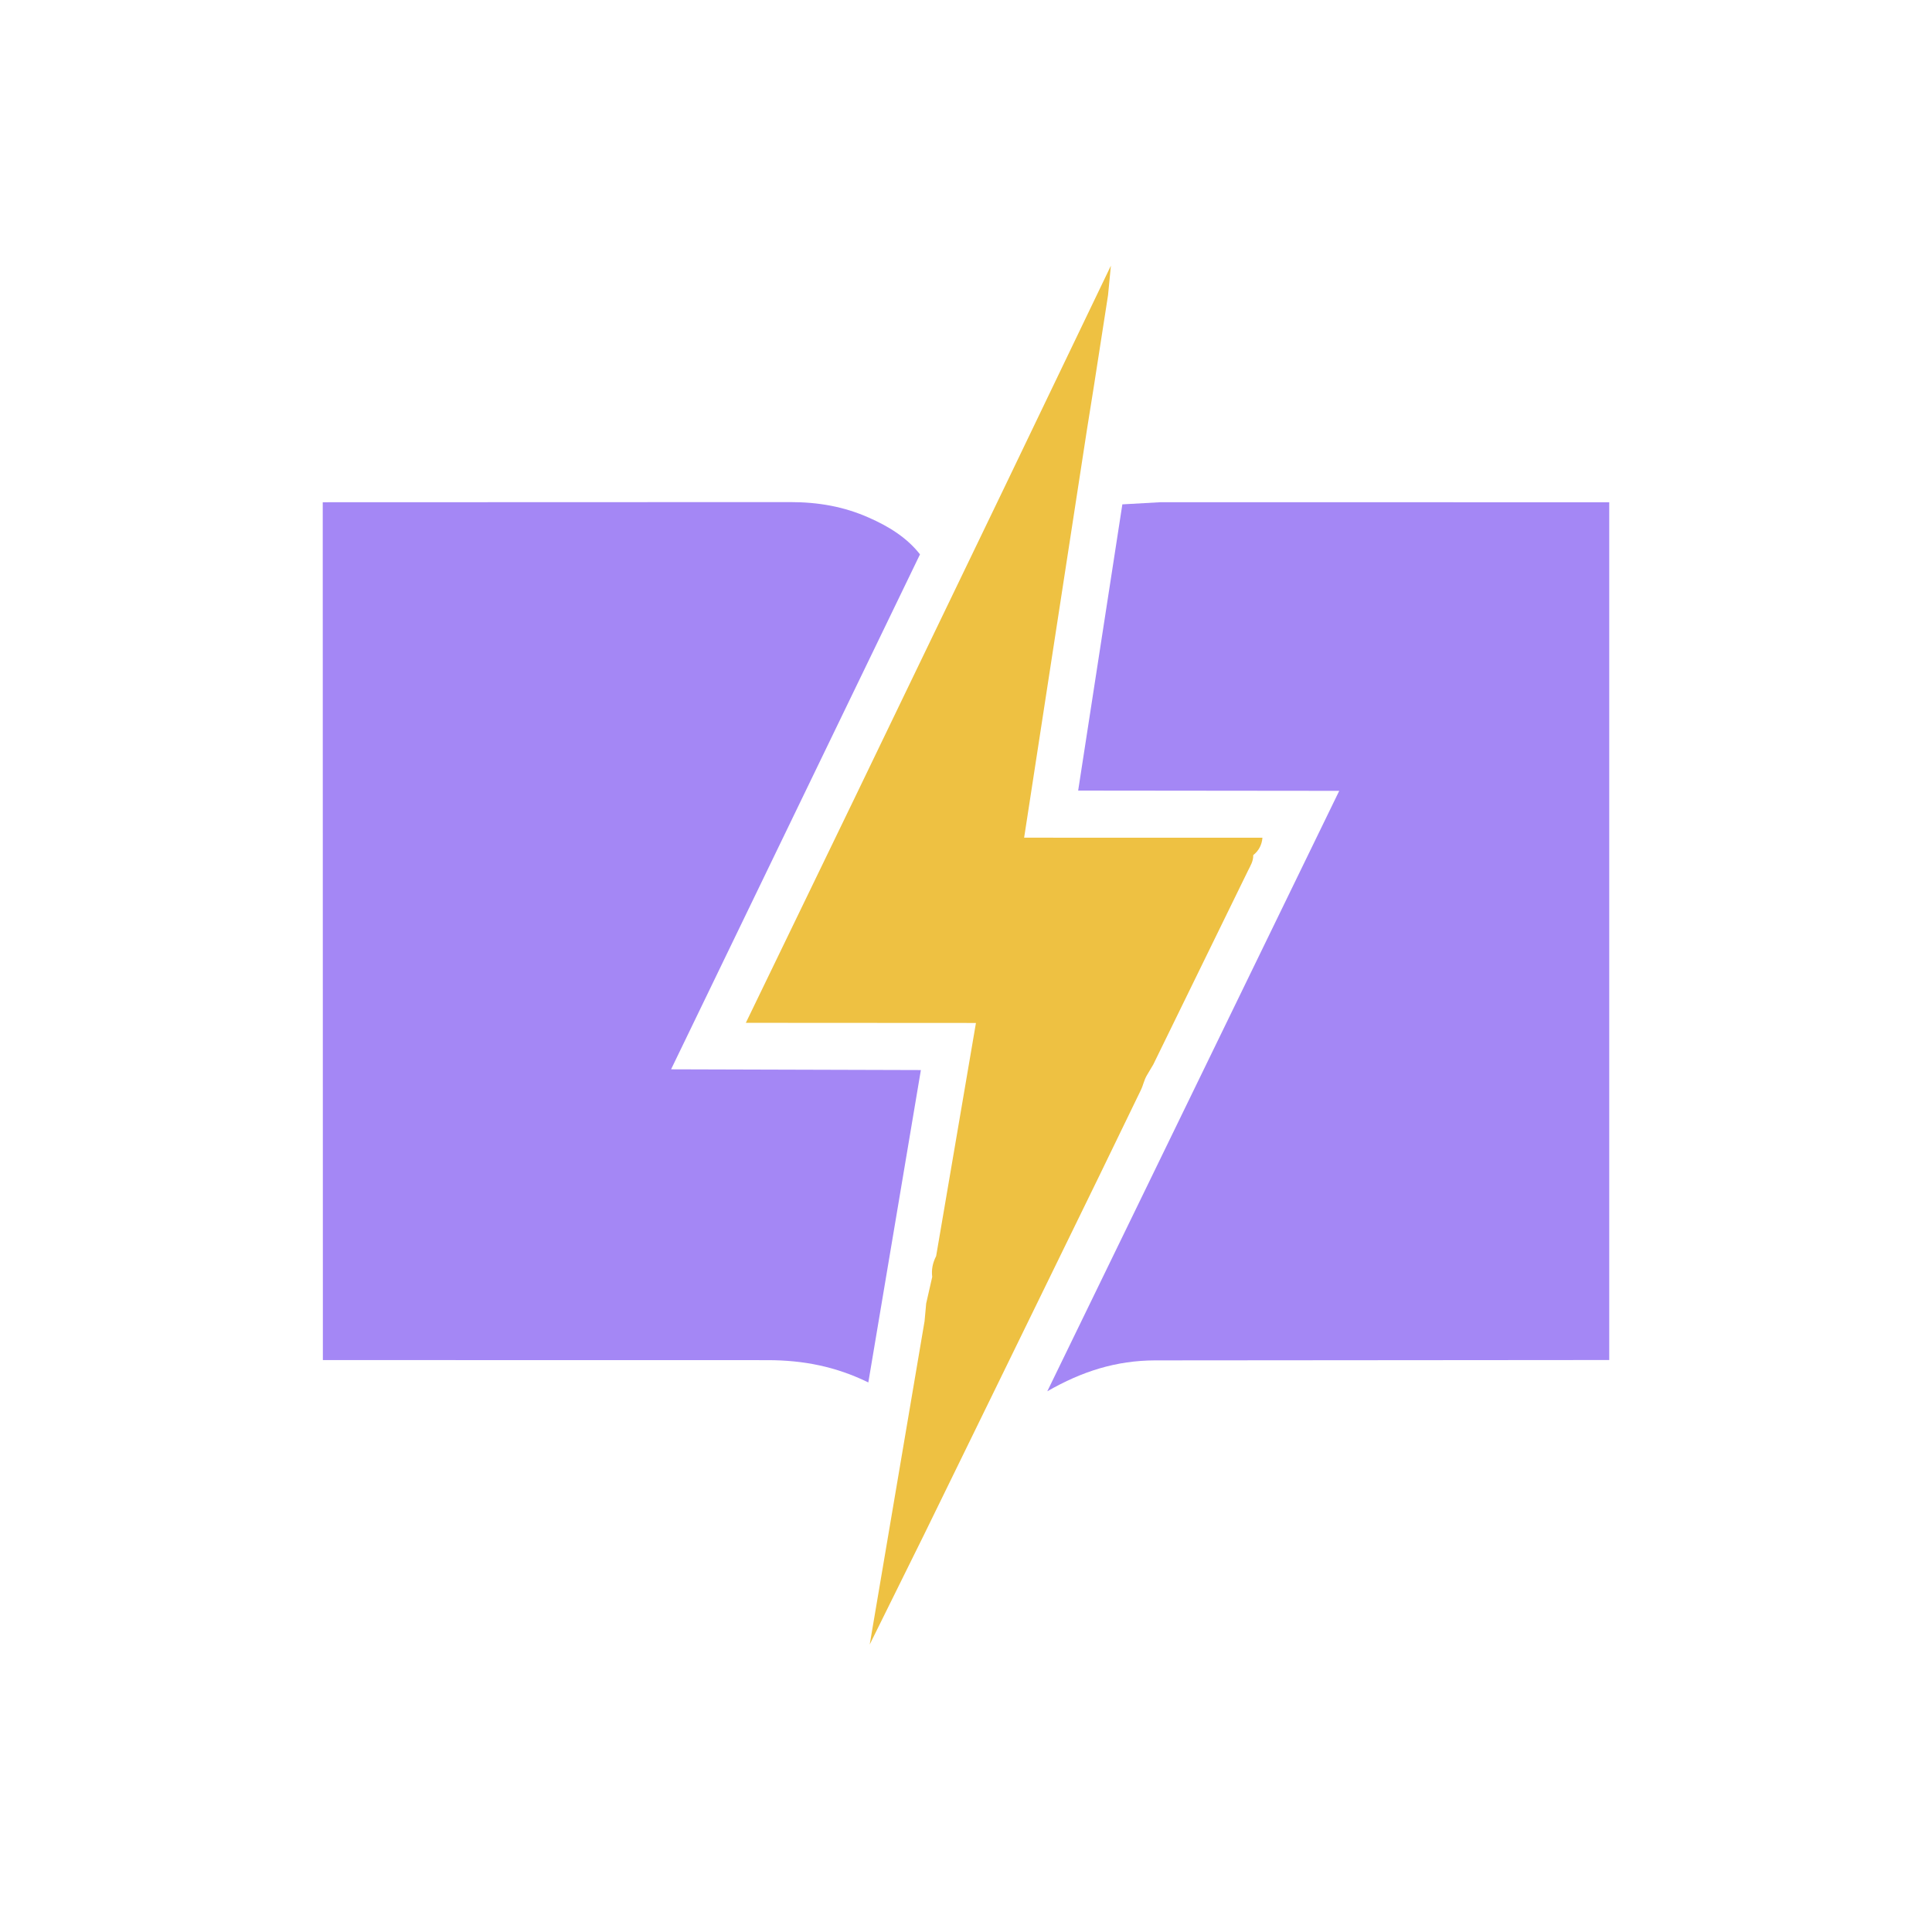
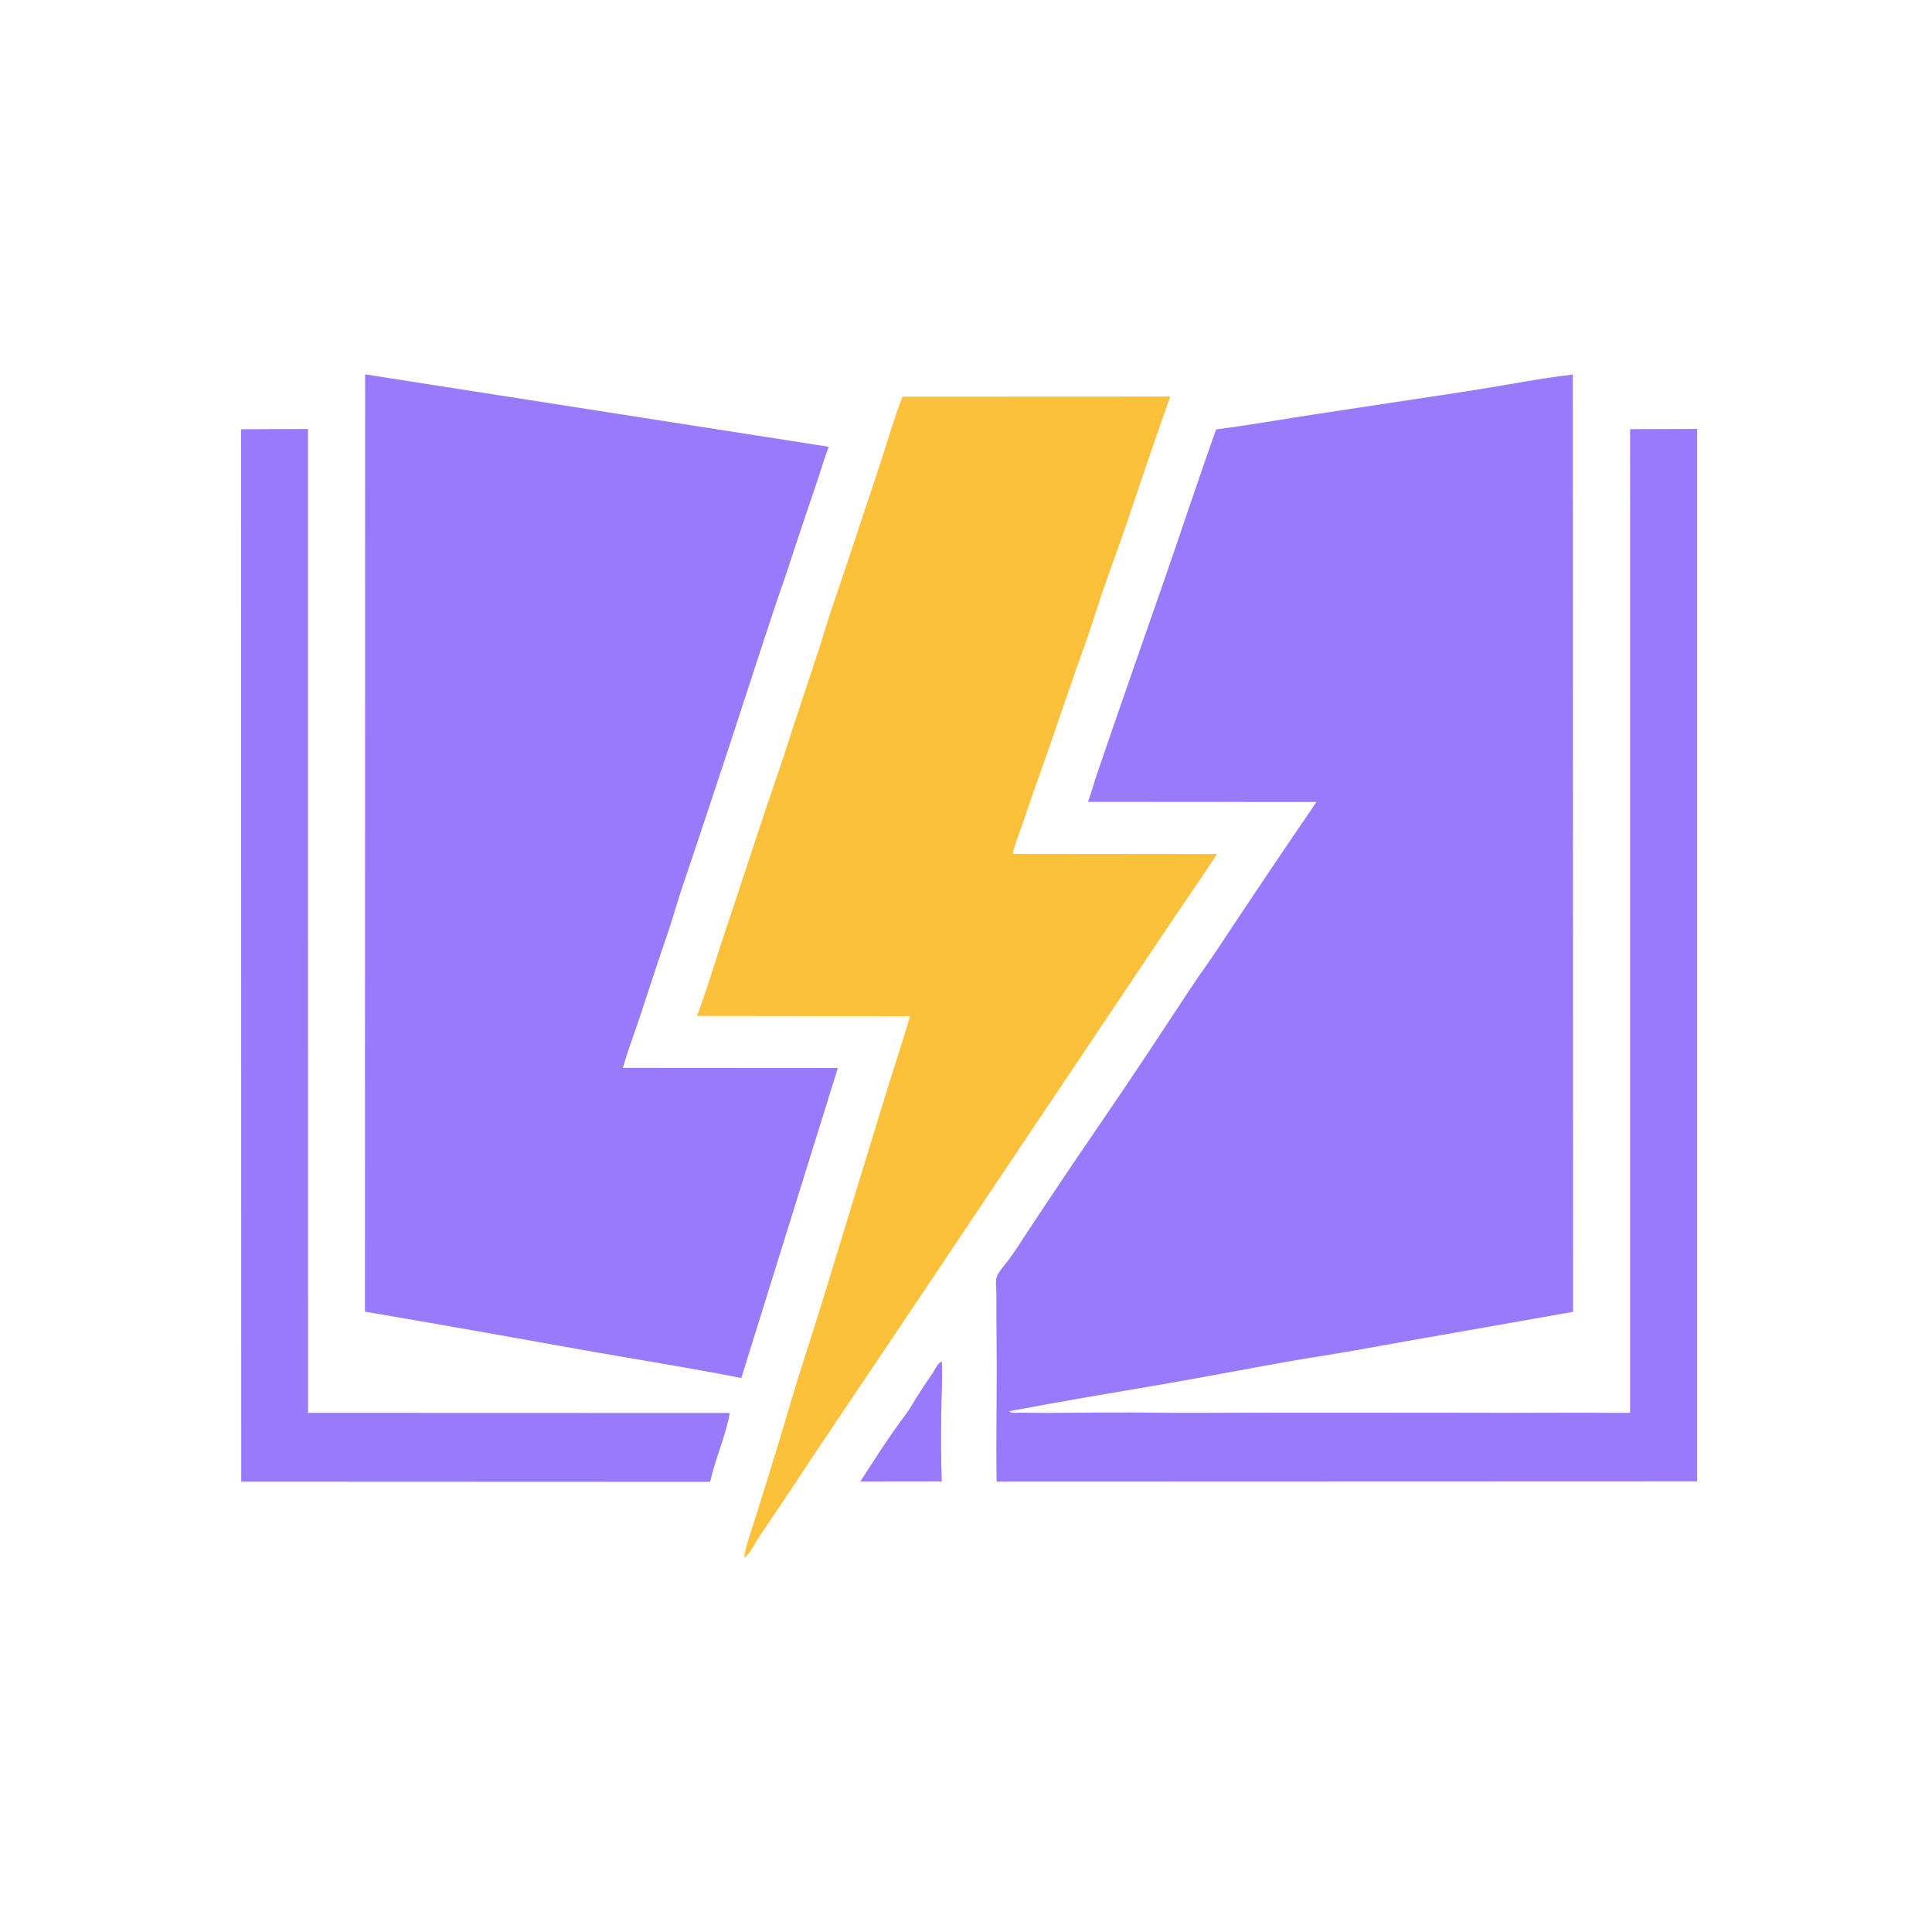
- <svg xmlns="http://www.w3.org/2000/svg" viewBox="0 0 1024 1024" role="img" aria-labelledby="logoMotionTitle">
+ <svg xmlns="http://www.w3.org/2000/svg" viewBox="0 0 500 500" role="img" aria-labelledby="logoMotionTitle">
  <defs>
    <style>
+       .logo-cover,
      .logo-wing-l,
      .logo-wing-r,
      .logo-bolt {
        transform-box: fill-box;
        transform-origin: center;
        will-change: transform, opacity;
      }

+       .logo-cover,
      .logo-wing-l,
      .logo-wing-r {
-         fill: #a487f5;
+         fill: #997afa;
+       }
+ 
+       .logo-cover {
+         animation: logoCoverIn 500ms cubic-bezier(0.2, 0.9, 0.3, 1.2) 100ms both;
      }

      .logo-wing-l {
        animation: logoWingL 620ms cubic-bezier(0.2, 0.9, 0.3, 1.2) 240ms both;
      }

      .logo-wing-r {
        animation: logoWingR 620ms cubic-bezier(0.2, 0.9, 0.3, 1.2) 240ms both;
      }

      .logo-bolt {
-         fill: #eec142;
+         fill: #fbc13a;
        animation: logoBoltIn 560ms cubic-bezier(0.2, 0.9, 0.3, 1.4) 560ms both,
          logoBoltPulse 2.4s ease-in-out 1.5s infinite;
+       }
+ 
+       @keyframes logoCoverIn {
+         from {
+           opacity: 0;
+           transform: scale(0.94);
+         }
+         to {
+           opacity: 1;
+           transform: scale(1);
+         }
      }

      @keyframes logoWingL {
        from {
          opacity: 0;
-           transform: translateX(-96px) scale(0.92);
+           transform: translateX(-40px) scale(0.94);
        }
        to {
          opacity: 1;
          transform: translateX(0) scale(1);
        }
      }

      @keyframes logoWingR {
        from {
          opacity: 0;
-           transform: translateX(96px) scale(0.92);
+           transform: translateX(40px) scale(0.94);
        }
        to {
          opacity: 1;
          transform: translateX(0) scale(1);
        }
      }

      @keyframes logoBoltIn {
        0% {
          opacity: 0;
-           transform: scale(0.2) rotate(-20deg);
+           transform: scale(0.2) rotate(-15deg);
        }
        70% {
          opacity: 1;
-           transform: scale(1.12) rotate(4deg);
+           transform: scale(1.1) rotate(3deg);
        }
        100% {
          opacity: 1;
          transform: scale(1) rotate(0deg);
        }
      }

      @keyframes logoBoltPulse {
        0%,
        100% {
          transform: scale(1);
        }
        50% {
-           transform: scale(1.07);
-           filter: drop-shadow(0 0 26px rgba(238, 193, 66, 0.65));
+           transform: scale(1.06);
        }
      }

      @media (prefers-reduced-motion: reduce) {
+         .logo-cover,
        .logo-wing-l,
        .logo-wing-r,
        .logo-bolt {
          animation: none;
        }
      }
    </style>
  </defs>
-   <g>
-     <path class="logo-wing-r" d="M594.87,267.32l-23.42,151.7,138.37.14-154.73,318.25c18.46-10.61,36.49-16.3,57.05-16.38l240.79-.19v-454.63s-237.73-.03-237.73-.03l-20.33,1.14Z" />
-     <path class="logo-wing-l" d="M355.69,566.75l131.93-272.93c-7.01-8.98-16.76-14.9-27.01-19.41-13.29-5.92-26.84-8.29-41.79-8.29l-247.76.08.07,454.67,235.71.04c18.9,0,36.16,3.38,53.39,11.81l27.85-165.57-132.38-.39Z" />
-     <path class="logo-bolt" d="M604.67,577.77c1.3-2.68,1.69-5.29,3.2-7.84l3.41-5.75,50.17-102.67c1.4-2.86,2.82-4.95,2.8-8.29,2.93-2.29,4.58-5.48,4.87-9.21l-126.31-.02,33.32-216.43,3.61-22.6,7.54-48.48,1.52-15.67-56.15,116.9-79.68,165.26-57.66,119.15,121.96.07-21.09,123.54c-1.86,3.72-2.55,7.05-2.09,11.09l-3.19,14.02-.86,9.39-29.07,171.39,28.67-57.96,38.77-79.33,54.19-111.03,22.07-45.53Z" />
+   <g id="Layer_1" data-name="Layer 1">
+     <path class="logo-wing-l" d="M94.498 96.888 L214.491 115.627 C213.29 118.659 212.429 121.764 211.386 124.845 C208.923 132.121 206.442 139.381 204.085 146.691 C202.921 150.298 201.597 153.854 200.403 157.45 C196.54 169.083 192.801 180.752 188.968 192.393 C184.889 204.78 180.791 217.163 176.597 229.516 C175.284 233.381 174.233 237.339 172.905 241.197 C170.42 248.416 168.081 255.663 165.675 262.906 C164.183 267.398 162.515 271.825 161.189 276.36 L216.834 276.397 L191.852 356.626 C178.314 353.951 164.651 351.837 151.056 349.404 C132.205 346.032 113.339 342.662 94.453 339.459 Z" fill="#997afa" />
+     <path class="logo-wing-r" d="M340.706 207.551 L281.585 207.517 C282.431 205.166 283.079 202.753 283.881 200.387 C285.917 194.372 288.009 188.37 290.078 182.367 C293.881 171.333 297.784 160.336 301.595 149.306 C305.988 136.59 310.223 123.822 314.725 111.144 C323.464 109.993 332.125 108.481 340.833 107.138 C354.302 105.062 367.79 103.098 381.251 101.002 C389.837 99.666 398.4 97.923 407.039 96.94 L407.114 339.492 C388.415 342.842 369.683 346.055 350.993 349.421 C344.87 350.523 338.699 351.412 332.574 352.504 C322.082 354.373 311.619 356.399 301.117 358.205 C287.833 360.49 274.516 362.685 261.292 365.201 C261.398 365.338 261.344 365.473 261.553 365.54 C262.308 365.78 263.472 365.59 264.27 365.595 C266.519 365.611 268.763 365.681 271.014 365.663 C280.716 365.586 290.444 365.48 300.147 365.612 C308.116 365.72 316.097 365.606 324.068 365.608 C341.088 365.614 358.108 365.582 375.128 365.616 C386.577 365.639 398.026 365.666 409.474 365.606 C413.606 365.585 417.738 365.715 421.869 365.63 L421.873 111.072 L439.218 111.005 L439.221 383.376 L257.917 383.434 C257.753 371.509 258.035 359.585 257.914 347.66 C257.87 343.393 257.851 339.12 257.868 334.852 C257.873 333.488 257.567 331.766 257.965 330.45 C258.333 329.232 260.45 326.832 261.28 325.71 C262.899 323.522 264.342 321.174 265.839 318.907 C271.964 309.636 278.156 300.395 284.453 291.229 C292.58 279.4 300.463 267.402 308.358 255.431 C310.57 252.076 312.976 248.836 315.194 245.484 C323.603 232.777 332.094 220.133 340.706 207.551 Z" fill="#997afa" />
+     <path class="logo-cover" d="M62.385 111.09 L79.703 111.021 L79.723 365.651 L188.876 365.685 C187.779 371.751 185.114 377.477 183.786 383.498 L62.427 383.449 Z" fill="#997afa" />
+     <path class="logo-cover" d="M235.534 364.401 C237.375 361.324 239.311 358.29 241.385 355.351 C242.042 354.42 242.624 352.674 243.759 352.367 C243.967 356.839 243.644 361.382 243.596 365.851 C243.532 371.68 243.521 377.559 243.736 383.388 L222.65 383.415 C226.504 377.437 230.341 371.402 234.653 365.718" fill="#997afa" />
+     <path class="logo-bolt" d="M233.566 102.659 L302.894 102.627 C298.668 114.226 294.84 125.966 290.829 137.633 C289.167 142.47 287.374 147.279 285.692 152.114 C284.026 156.903 282.599 161.786 280.875 166.553 C276.739 177.99 272.99 189.566 268.858 200.999 C267.336 205.213 265.911 209.468 264.458 213.706 C263.632 216.116 262.633 218.499 262.067 220.977 L314.976 221.03 C311.263 226.701 307.386 232.264 303.598 237.889 C295.638 249.708 287.748 261.575 279.798 273.399 C263.039 298.326 246.396 323.315 229.644 348.245 C221.309 360.649 212.918 373.014 204.698 385.486 C202.019 389.55 199.265 393.563 196.547 397.602 C195.452 399.227 194.234 401.939 192.701 403.112 C192.385 401.807 195.087 394.173 195.654 392.338 C198.401 383.454 201.229 374.576 203.831 365.651 C206.834 355.355 210.267 345.175 213.408 334.919 C219.174 316.094 224.874 297.253 230.702 278.446 C232.299 273.295 234.029 268.184 235.527 263.002 L180.399 262.935 C182.878 256.254 184.925 249.396 187.153 242.632 C190.22 233.324 193.363 224.041 196.407 214.727 C198.747 207.566 201.299 200.465 203.607 193.295 C206.384 184.671 209.288 176.087 212.11 167.478 C213.137 164.346 214.031 161.169 215.08 158.043 C217.194 151.741 219.39 145.461 221.443 139.141 C223.632 132.4 225.978 125.697 228.135 118.947 C229.872 113.509 231.517 107.999 233.566 102.659 Z" fill="#fbc13a" />
  </g>
</svg>
